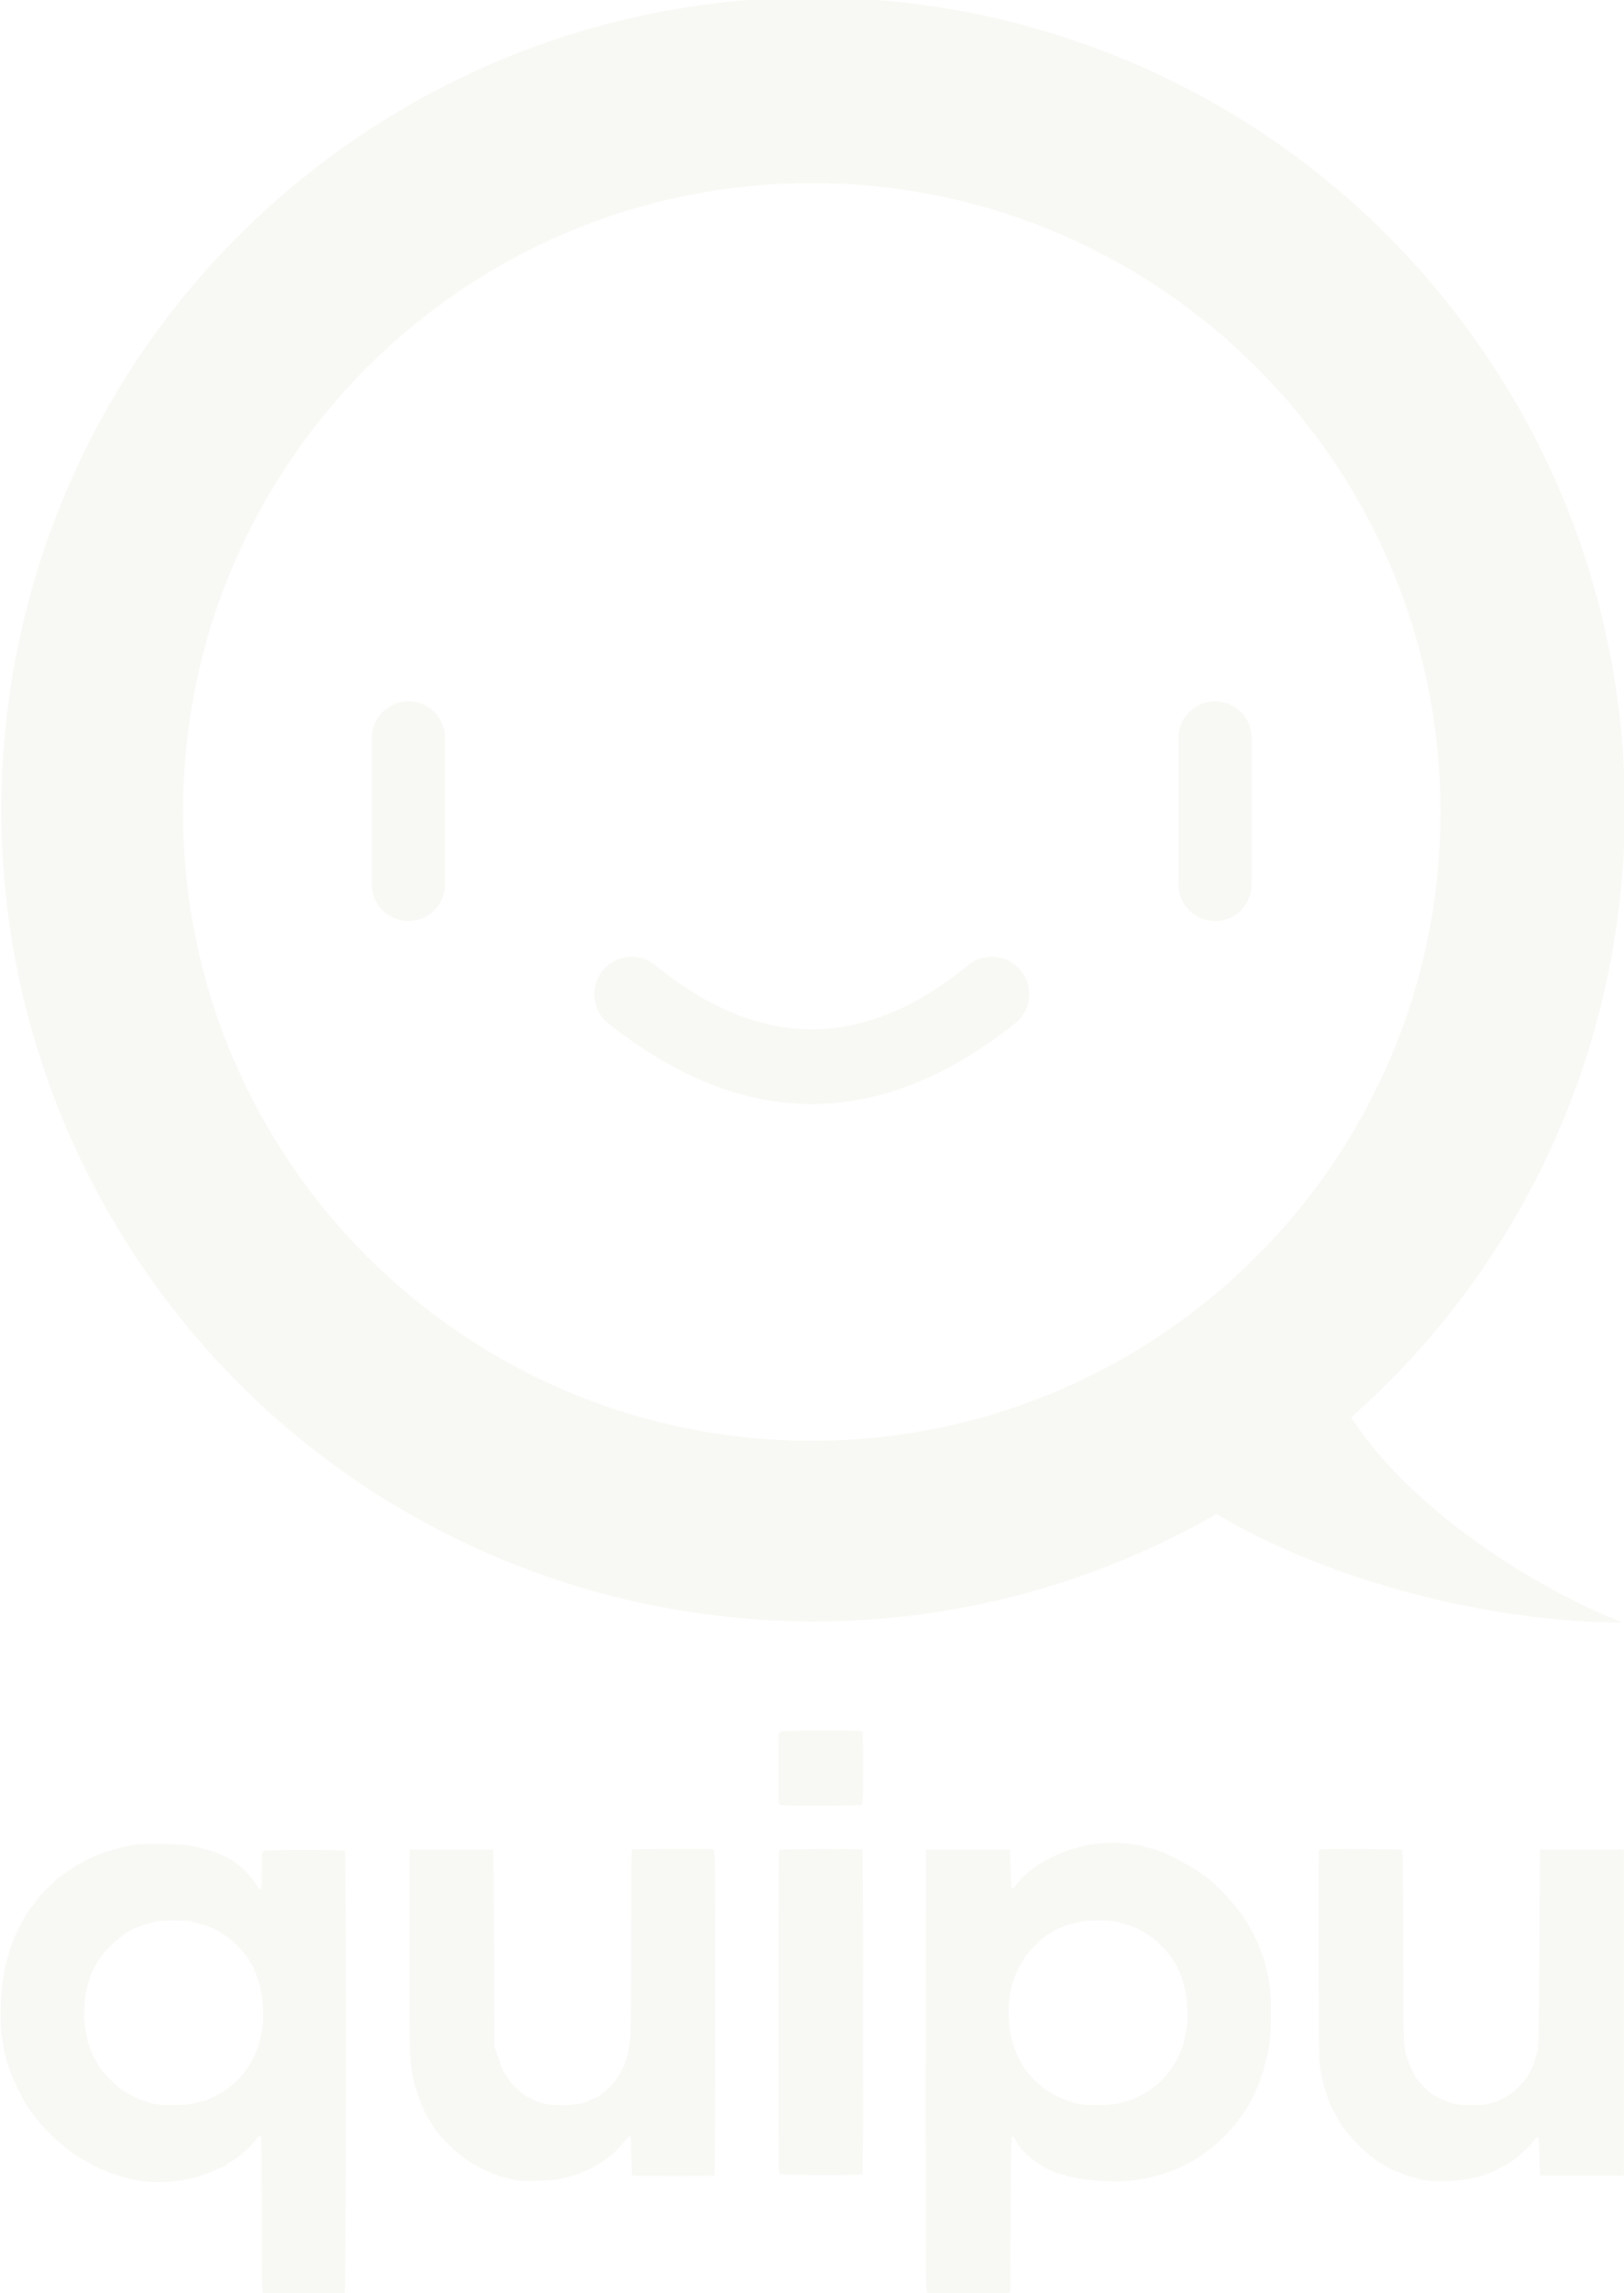
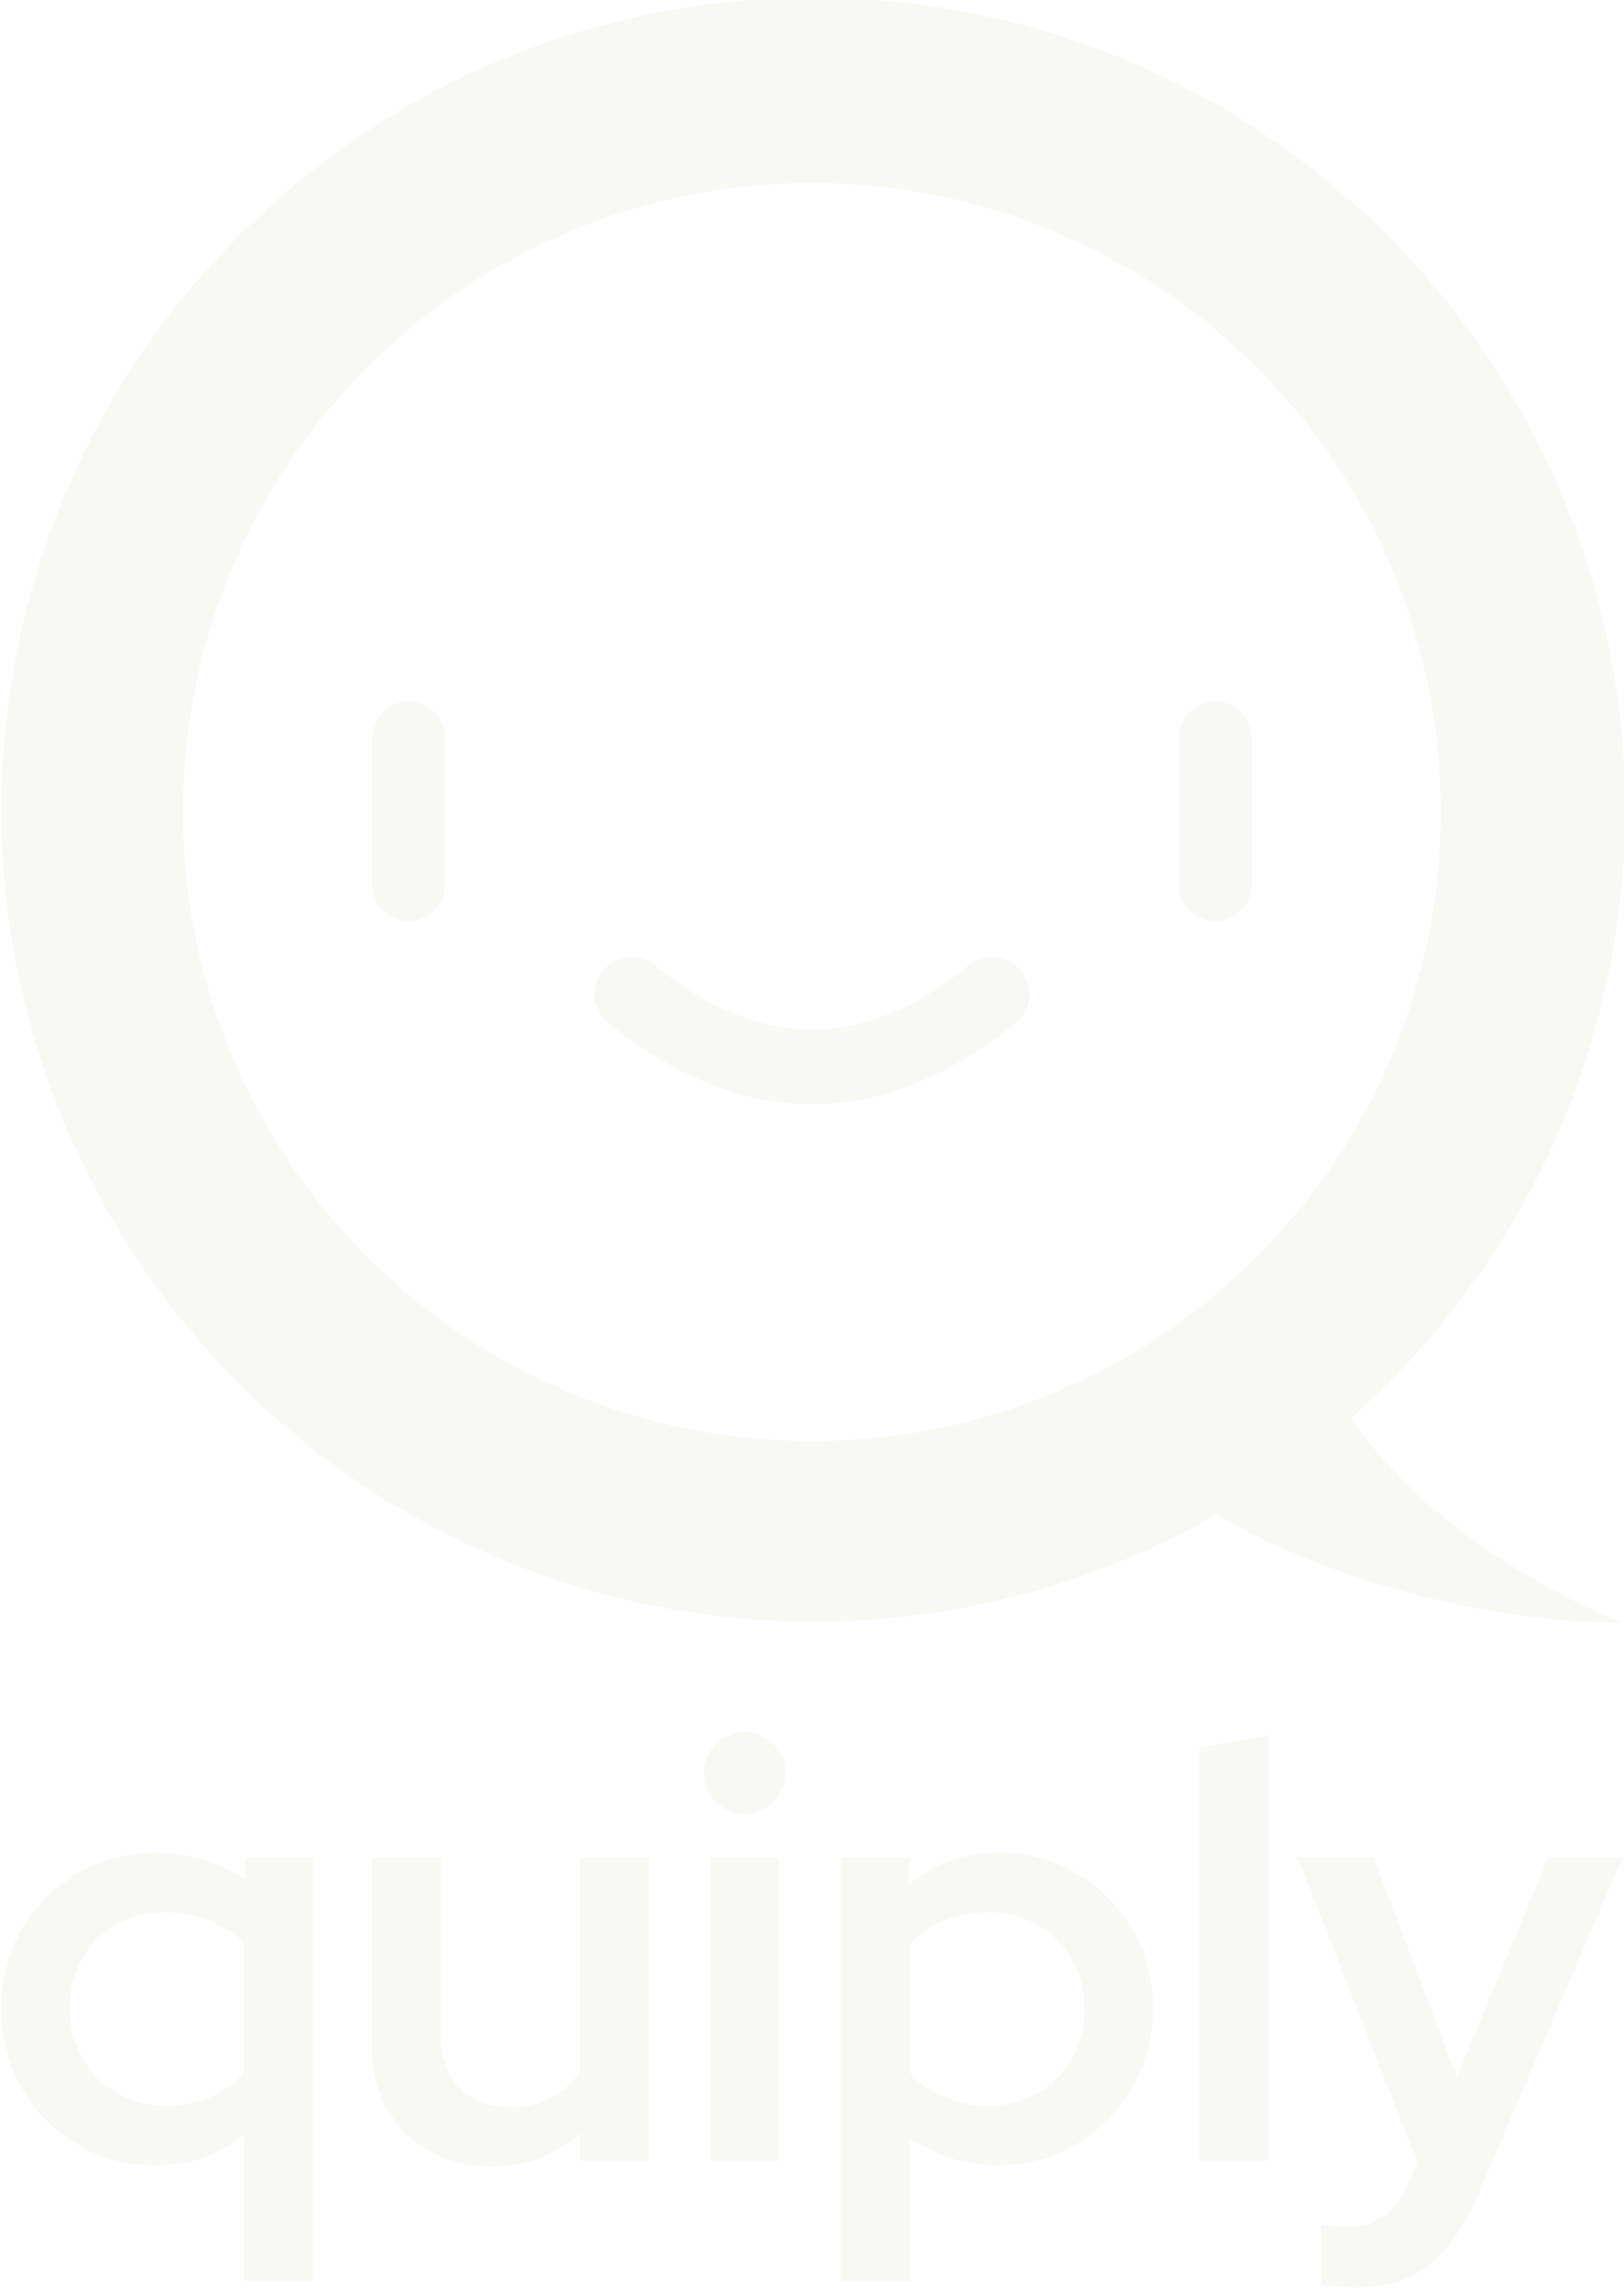
- <svg xmlns="http://www.w3.org/2000/svg" viewBox="0 0 1109 1566" role="img" aria-label="quipu">
+ <svg xmlns="http://www.w3.org/2000/svg" viewBox="0 0 1109 1563" role="img" aria-label="quiply">
  <g fill="#f8f8f4" fill-rule="evenodd">
    <path transform="translate(-30 -334)" d="M953 1302A554.5 554.5 0 1 0 861 1368C940 1415 1050 1442 1138 1442C1070 1415 990 1360 953 1302ZM155.0 888.5a429.5 429.5 0 1 0 859.0 0a429.5 429.5 0 1 0 -859.0 0ZM284 838a25 25 0 0 1 50 0v100a25 25 0 0 1-50 0ZM835 838a25 25 0 0 1 50 0v100a25 25 0 0 1-50 0ZM477.5 993.1Q584.5 1080.9 691.5 993.1A25.5 25.5 0 0 1 723.5 1032.9Q584.5 1143.1 445.5 1032.9A25.5 25.5 0 0 1 477.5 993.1Z" />
-     <path transform="translate(0 1182) scale(2.4672) translate(-7 -9.5)" d="M79.9 165.2C79.5 165 79.5 163.7 79.5 143.2C79.5 130.7 79.4 121.5 79.3 121.5C78.9 121.5 78.2 122.2 77.1 123.6C75.9 125.2 71.2 129 70.5 129C70.4 129 70.1 129.2 69.9 129.5C69.6 129.8 69.3 130 69.2 130C69.1 130 68.2 130.4 67.3 130.8C65.2 131.8 62.8 132.7 61 133.1C60.2 133.3 59.2 133.6 58.7 133.7C58.1 133.8 56.1 134.1 54.1 134.3C48.8 134.7 44.4 134.2 39.8 132.6C39.1 132.4 38.3 132.1 37.8 132C37.4 131.9 36.7 131.6 36.4 131.4C36 131.2 35.6 131 35.4 131C35.1 131 34.7 130.8 34.3 130.5C34 130.2 33.5 130 33.2 130C33 130 32.7 129.9 32.6 129.7C32.5 129.6 32.1 129.3 31.7 129.1C31.2 128.9 30.5 128.5 30 128.2C29.5 127.9 28.6 127.3 27.9 126.9C23.3 124 17.6 118.2 14.3 113.1C13.1 111.2 10.2 105.1 9.6 103.1C8.3 99.2 8.2 98.6 8 97.1C7.9 96.3 7.7 94.8 7.5 93.9C7.3 92.9 7.2 90 7.2 87.4C7.2 73.2 11.5 61.8 20.1 53.1C21.7 51.6 23.5 49.9 24.3 49.4C28.4 46.6 28.3 46.7 29.5 46.1C30 45.8 30.6 45.5 30.9 45.3C34 43.7 37.6 42.5 42.1 41.5C44.4 40.9 45.3 40.9 51 40.9C54.5 40.9 58 41 58.9 41.2C63.7 42.1 67.3 43.2 69.2 44.3C69.5 44.4 69.9 44.6 70.2 44.8C72.7 46 76.3 49.4 77.5 51.5C78.3 52.8 78.9 53.5 79.3 53.5C79.4 53.5 79.5 51.1 79.5 48.3C79.5 43.3 79.5 43 80 42.8C80.7 42.4 102.1 42.4 102.5 42.8C102.9 43.2 102.9 164.8 102.4 165.2C102.1 165.6 80.6 165.6 79.9 165.2ZM263.7 165.1C263.3 165 263.3 161.9 263.3 103.7L263.4 42.4L275 42.4L286.6 42.4L286.8 47.7C286.9 53.9 287 54.2 288.5 52C289.4 50.6 292.6 47.7 294.8 46.4C297.8 44.5 302.4 42.5 304.9 42C305.6 41.8 306.3 41.6 306.6 41.5C307.2 41.1 312.9 40.5 315.4 40.5C317.6 40.5 322.8 41.1 323.5 41.5C323.7 41.6 324.5 41.8 325.3 42C326.1 42.2 327.1 42.4 327.4 42.6C327.8 42.8 328.3 43 328.5 43C328.6 43 329.2 43.2 329.7 43.5C330.2 43.7 331.7 44.5 333 45.1C335.7 46.5 338 47.8 339.4 48.9C339.9 49.3 340.7 49.8 341.1 50.1C343.3 51.5 349.8 58.5 351.6 61.6C352.9 63.6 353.7 65.1 353.9 65.5C354 65.7 354.2 66.1 354.3 66.4C355.1 67.7 355.7 69.3 356 70.3C356.2 70.9 356.4 71.5 356.5 71.6C356.6 71.8 356.9 72.6 357.1 73.4C357.3 74.2 357.6 75.3 357.7 75.9C358.6 79.6 358.9 82 358.9 87.6C358.9 93.7 358.5 97.2 357.5 100.8C357.2 101.7 357 102.7 357 102.9C357 103.2 356.8 103.8 356.5 104.4C356.2 104.9 356 105.6 356 105.8C356 106 355.8 106.8 355.5 107.4C354.4 109.8 353.9 110.9 353.7 111.2C353.6 111.5 353.3 112.1 353 112.6C350.3 117.6 344.9 123.6 340.2 126.6C339.6 127 339.1 127.4 339 127.5C338.9 127.7 337 128.7 335.1 129.7C330.2 132.3 323.8 133.9 317.6 134.2C311.9 134.4 304.7 133.6 301.4 132.4C300.8 132.2 300.2 132 300 132C299.7 132 298.6 131.5 297 130.8C293.4 129 289.7 125.8 288.4 123.2C287.9 122.2 287.5 121.8 287.3 121.8C286.9 121.9 286.9 123.9 286.8 143.4L286.7 164.9L286.2 165.1C285.5 165.3 264.4 165.3 263.7 165.1ZM150.5 134C149.5 133.9 148.2 133.6 147.6 133.4C147 133.2 146.3 133 146.1 133C145.8 133 145.2 132.8 144.6 132.5C144.1 132.2 143.5 132 143.3 132C143 132 139.3 130.2 138.5 129.7C138.3 129.6 137.6 129.2 137 128.8C134 127 128.2 121.3 127.1 119.2C126.9 118.8 126.5 118.1 126.1 117.6C124.5 115.3 122.7 110.9 121.7 107C120.4 101.9 120.4 101.3 120.4 70.8L120.4 42.4L132 42.4L143.6 42.4L143.8 69.6L143.9 96.9L144.5 98.6C145.8 102.8 146.2 103.6 148 106.3C149 107.8 152 110.4 153.2 110.9C153.7 111.1 154.3 111.4 154.5 111.6C154.7 111.8 155.2 112 155.5 112.1C155.8 112.1 156.6 112.4 157.2 112.6C159.6 113.5 166.9 113.3 169.2 112.3C171.1 111.5 172.8 110.7 173.1 110.5C175.9 108.2 176.6 107.5 177.7 105.9C178.4 104.8 179 103.8 179 103.7C179 103.6 179.2 103.2 179.5 102.8C179.7 102.4 180 101.8 180.1 101.5C180.1 101.2 180.4 100.4 180.6 99.9C180.8 99.3 181.1 97.6 181.3 96.1C181.7 93.7 181.8 90 181.8 68.3C181.8 54.6 181.8 43.1 181.9 42.8L182.1 42.3L193.1 42.2C199.2 42.2 204.3 42.2 204.6 42.3C205 42.5 205 44.9 205 87.5C205 117.2 204.9 132.5 204.8 132.6C204.4 132.8 182.2 132.8 182 132.6C181.9 132.5 181.9 130 181.8 127C181.8 123.6 181.7 121.6 181.5 121.6C181.4 121.5 180.6 122.3 179.7 123.4C175.2 128.9 168.8 132.4 161.1 133.7C159.2 134.1 152.6 134.2 150.5 134ZM402.2 134C401.2 133.9 400.2 133.7 400 133.6C399.8 133.5 399 133.2 398 133C396.2 132.5 395.1 132.1 393.6 131.5C393.1 131.2 392.5 131 392.2 130.9C392 130.8 391.4 130.5 390.9 130.1C390.3 129.8 389.5 129.3 389.1 129.1C387.9 128.4 385.3 126.3 383.4 124.5C381.6 122.7 378.4 118.9 378 118C377.8 117.6 377.4 116.8 377 116.1C376.6 115.4 376.2 114.7 376.1 114.5C376 114.3 375.9 113.9 375.7 113.7C375 112.3 374.8 111.7 373.6 108.1C373.4 107.4 373 105.5 372.7 104C372.2 101.2 372.1 100.8 372.1 71.9C372 54.9 372.1 42.6 372.2 42.4C372.5 42.1 394.8 42.2 395.2 42.5C395.4 42.8 395.5 47.6 395.5 68.6C395.5 95.9 395.5 96.9 396.7 100.4C397.1 101.7 397.7 102.9 398.8 105.2C399.4 106.3 402.2 109.2 403.3 110C404.8 110.9 406.7 111.8 408.6 112.5C410.2 113 410.8 113.1 414.4 113.1C418 113.1 418.6 113.1 420.2 112.5C423.3 111.5 425.7 110 427.7 107.9C428.7 106.9 429.7 105.6 430 105.1C430.3 104.6 430.6 104 430.7 103.8C431.2 103 431.8 101.3 432.2 100.1C432.4 99.4 432.6 98.5 432.8 98C433 97.4 433.1 89.3 433.2 69.8L433.4 42.4L445 42.4L456.6 42.4L456.6 87.5L456.6 132.6L445 132.6L433.4 132.6L433.2 127.4C433.1 122.8 433.1 122.1 432.7 122.1C432.5 122 432.1 122.3 431.9 122.7C430.5 124.7 426.4 128.4 423.9 129.7C419.8 131.9 418.3 132.5 414.5 133.4C411.3 134.1 405.6 134.4 402.2 134ZM222.9 132.2C222.5 132 222.5 129.6 222.5 87.4C222.5 50.8 222.6 42.8 222.8 42.5C223.2 42.2 245.3 42.1 245.8 42.4C246 42.5 246.1 131.4 245.8 132.1C245.7 132.5 244.5 132.5 234.5 132.5C227.4 132.5 223.2 132.4 222.9 132.2ZM61.5 112.5C62.3 112.2 63.2 112 63.4 112C63.8 112 65.8 111.1 67.6 110.1C69.8 109 73 106.3 74.4 104.4C77.5 100.5 79.1 96.4 79.8 90.6C80.2 86.9 79.5 80.9 78.3 77.9C77.3 75.3 76.9 74.3 76.5 73.9C76.2 73.6 76 73.2 75.9 72.9C75.7 72.1 72.6 68.7 70.9 67.3C69.2 66 68.7 65.7 67.8 65.2C67.4 65 66.9 64.7 66.5 64.5C65.6 63.9 63.7 63.3 59.8 62.2C59.3 62.1 57.1 62 55 62C51.7 62 50.8 62.1 49.5 62.5C48.6 62.8 47.8 63 47.5 63C47.3 63 46.7 63.2 46.1 63.5C45.6 63.8 44.9 64 44.7 64C44.5 64 44 64.2 43.7 64.5C43.3 64.8 43 65 42.8 65C42.3 65 39.2 67.4 37.4 69.2C32.9 73.6 30.7 79.2 30.3 86.5C30.2 88.8 30.3 90.1 30.7 92.6C31 94.4 31.4 96.1 31.6 96.5C31.8 96.9 32 97.4 32 97.6C32 98.1 33.9 101.7 35.1 103.4C36.3 105 40 108.6 40.9 109C41.1 109.2 41.9 109.6 42.6 110C43.3 110.4 44 110.8 44.2 110.9C44.5 111 45.1 111.3 45.7 111.5C46.2 111.8 46.9 112 47.1 112C47.3 112 47.9 112.2 48.4 112.4C49.9 113 52.1 113.2 56.1 113.1C59 113 60.2 112.9 61.5 112.5ZM317.4 112.5C318.2 112.2 319 112 319.2 112C319.8 112 323.2 110.4 325.2 109.1C328.5 106.9 331.8 103.1 333.4 99.4C334.5 96.8 334.8 96.1 335 94.8C335.1 94 335.4 92.9 335.5 92.2C335.9 90.3 335.8 84.4 335.3 81.9C334.8 79.5 334 77.1 333.4 75.9C333.2 75.5 333 75 333 75C333 74.9 332.4 73.9 331.7 72.8C330 70.2 325.7 66 324.8 66C324.7 66 324.4 65.8 324.1 65.5C323.9 65.2 323.5 65 323.3 65C323.1 65 322.7 64.8 322.3 64.5C322 64.2 321.5 64 321.3 64C321.1 64 320.6 63.8 320.2 63.6C319.8 63.4 318.4 63 317.1 62.6C315.1 62.1 314.2 62 311 62C307.8 62 306.9 62.1 304.7 62.7C302.5 63.2 300.6 63.9 299.2 64.7C298.3 65.2 297.9 65.5 297 66C296.5 66.2 295.2 67.3 294.1 68.4C290.1 72.1 287.6 76.9 286.6 82.7C286.3 84.8 286.2 86.1 286.3 88.9C286.6 94.2 287.3 96.8 290 102C290.6 103.1 293 106 294.5 107.2C295.2 107.8 295.9 108.4 296 108.5C296.3 108.8 298.2 110 299.7 110.7C300.4 111.1 302.4 111.9 304 112.4C306.1 113.1 308 113.2 312.2 113.1C315.1 113 316.2 112.9 317.4 112.5ZM222.9 30C222.5 29.7 222.5 29 222.5 19.9C222.5 10.4 222.5 10 223 9.8C223.3 9.6 227.4 9.5 234.6 9.5C244.5 9.5 245.7 9.5 245.8 9.9C245.9 10.1 246 14.6 246 20C246 27.2 245.9 29.7 245.7 30C245.3 30.3 223.6 30.4 222.9 30Z" />
+     <path transform="translate(0 1182) scale(0.40298) translate(-31.0 728.0)" d="M445 204V-44Q381 8 294 8Q221.9 8 162 -27.4Q102.1 -62.8 67.5 -123Q33 -183.2 33 -258Q33 -332 68 -392Q103 -452 163.2 -487Q223.5 -522 297 -522Q338 -522 376.4 -509.6Q414.9 -497.1 446 -475V-514H561V204ZM312 -93Q352.4 -93 386.7 -107.5Q421 -122 445 -150.4V-367Q421 -393 386.2 -407Q351.5 -421 312 -421Q265.3 -421 228.2 -400Q191 -379 170 -342Q149 -305 149 -258.3Q149 -211.6 170.2 -174.3Q191.5 -136.9 228.7 -114.9Q266 -93 312 -93ZM864 10Q804.1 10 758.4 -16Q712.8 -42 686.9 -87.9Q661 -133.8 661 -194V-514H778V-212Q778 -156.2 810.3 -123.6Q842.7 -91 897 -91Q935.4 -91 965.3 -107.1Q995.3 -123.2 1014 -151V-514H1131V0H1014V-47Q954 10 864 10ZM1235 0V-514H1352V0ZM1292.9 -587Q1265 -587 1244.5 -607.8Q1224 -628.6 1224 -656.8Q1224 -686 1244.3 -706Q1264.6 -726 1292.7 -726Q1322 -726 1342 -705.9Q1362 -685.9 1362 -656.9Q1362 -629 1341.9 -608Q1321.9 -587 1292.9 -587ZM1456 204V-514H1571V-468Q1636 -522 1723 -522Q1797.1 -522 1856 -486.6Q1914.9 -451.2 1950 -391.5Q1985 -331.8 1985 -257Q1985 -182.6 1949.5 -122.8Q1914 -63 1854.6 -27.5Q1795.2 8 1720 8Q1680 8 1642.1 -4.4Q1604.1 -16.9 1573 -39V204ZM1706 -93Q1752.7 -93 1789.3 -114.5Q1826 -136 1847.5 -173Q1869 -210 1869 -256.7Q1869 -303.4 1847.3 -340.7Q1825.6 -378.1 1789.3 -399.5Q1753 -421 1706 -421Q1665.6 -421 1630.8 -406.5Q1596 -392 1573 -366V-149.4Q1596 -122 1631.3 -107.5Q1666.5 -93 1706 -93ZM2064 0V-700L2181 -721V0ZM2326 215Q2310 215 2294.5 213.5Q2279 212 2270 209V108Q2288 112 2315 112Q2387 112 2418 39L2433 3L2230 -514H2359L2500 -142L2655 -514H2781L2538 53Q2513 111 2483.5 147Q2454 183 2416 199Q2378 215 2326 215Z" />
  </g>
</svg>
